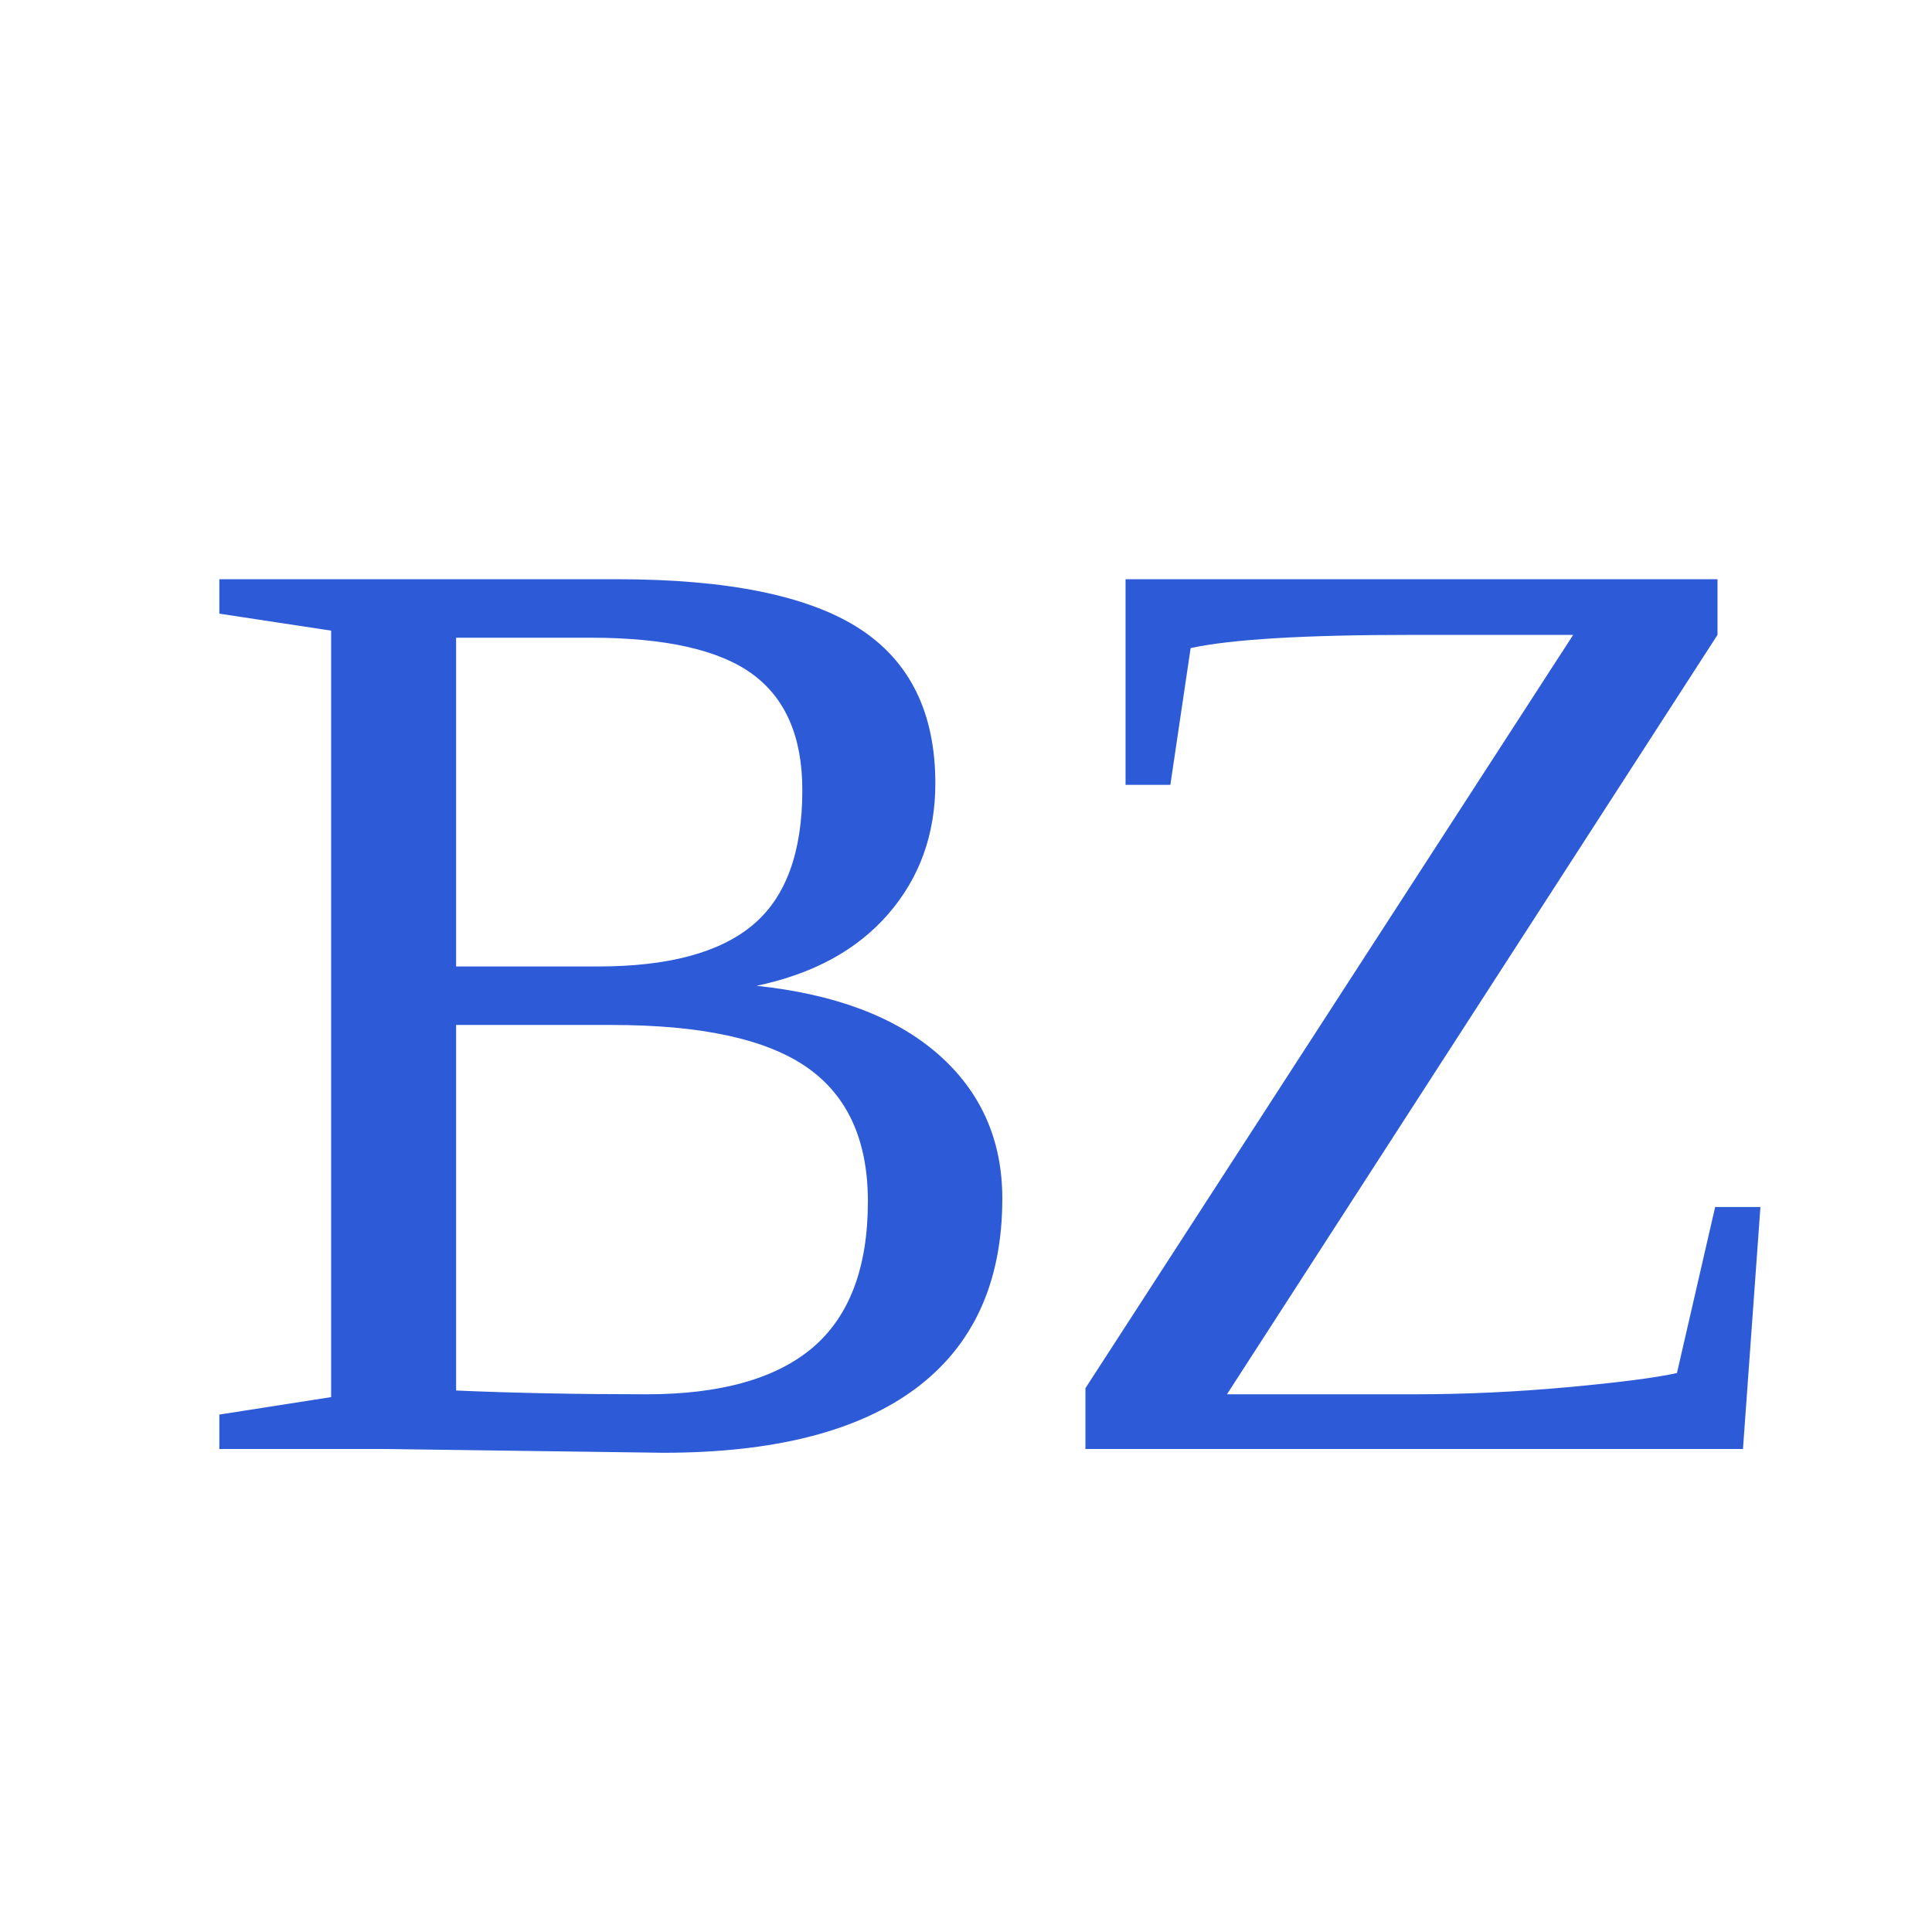
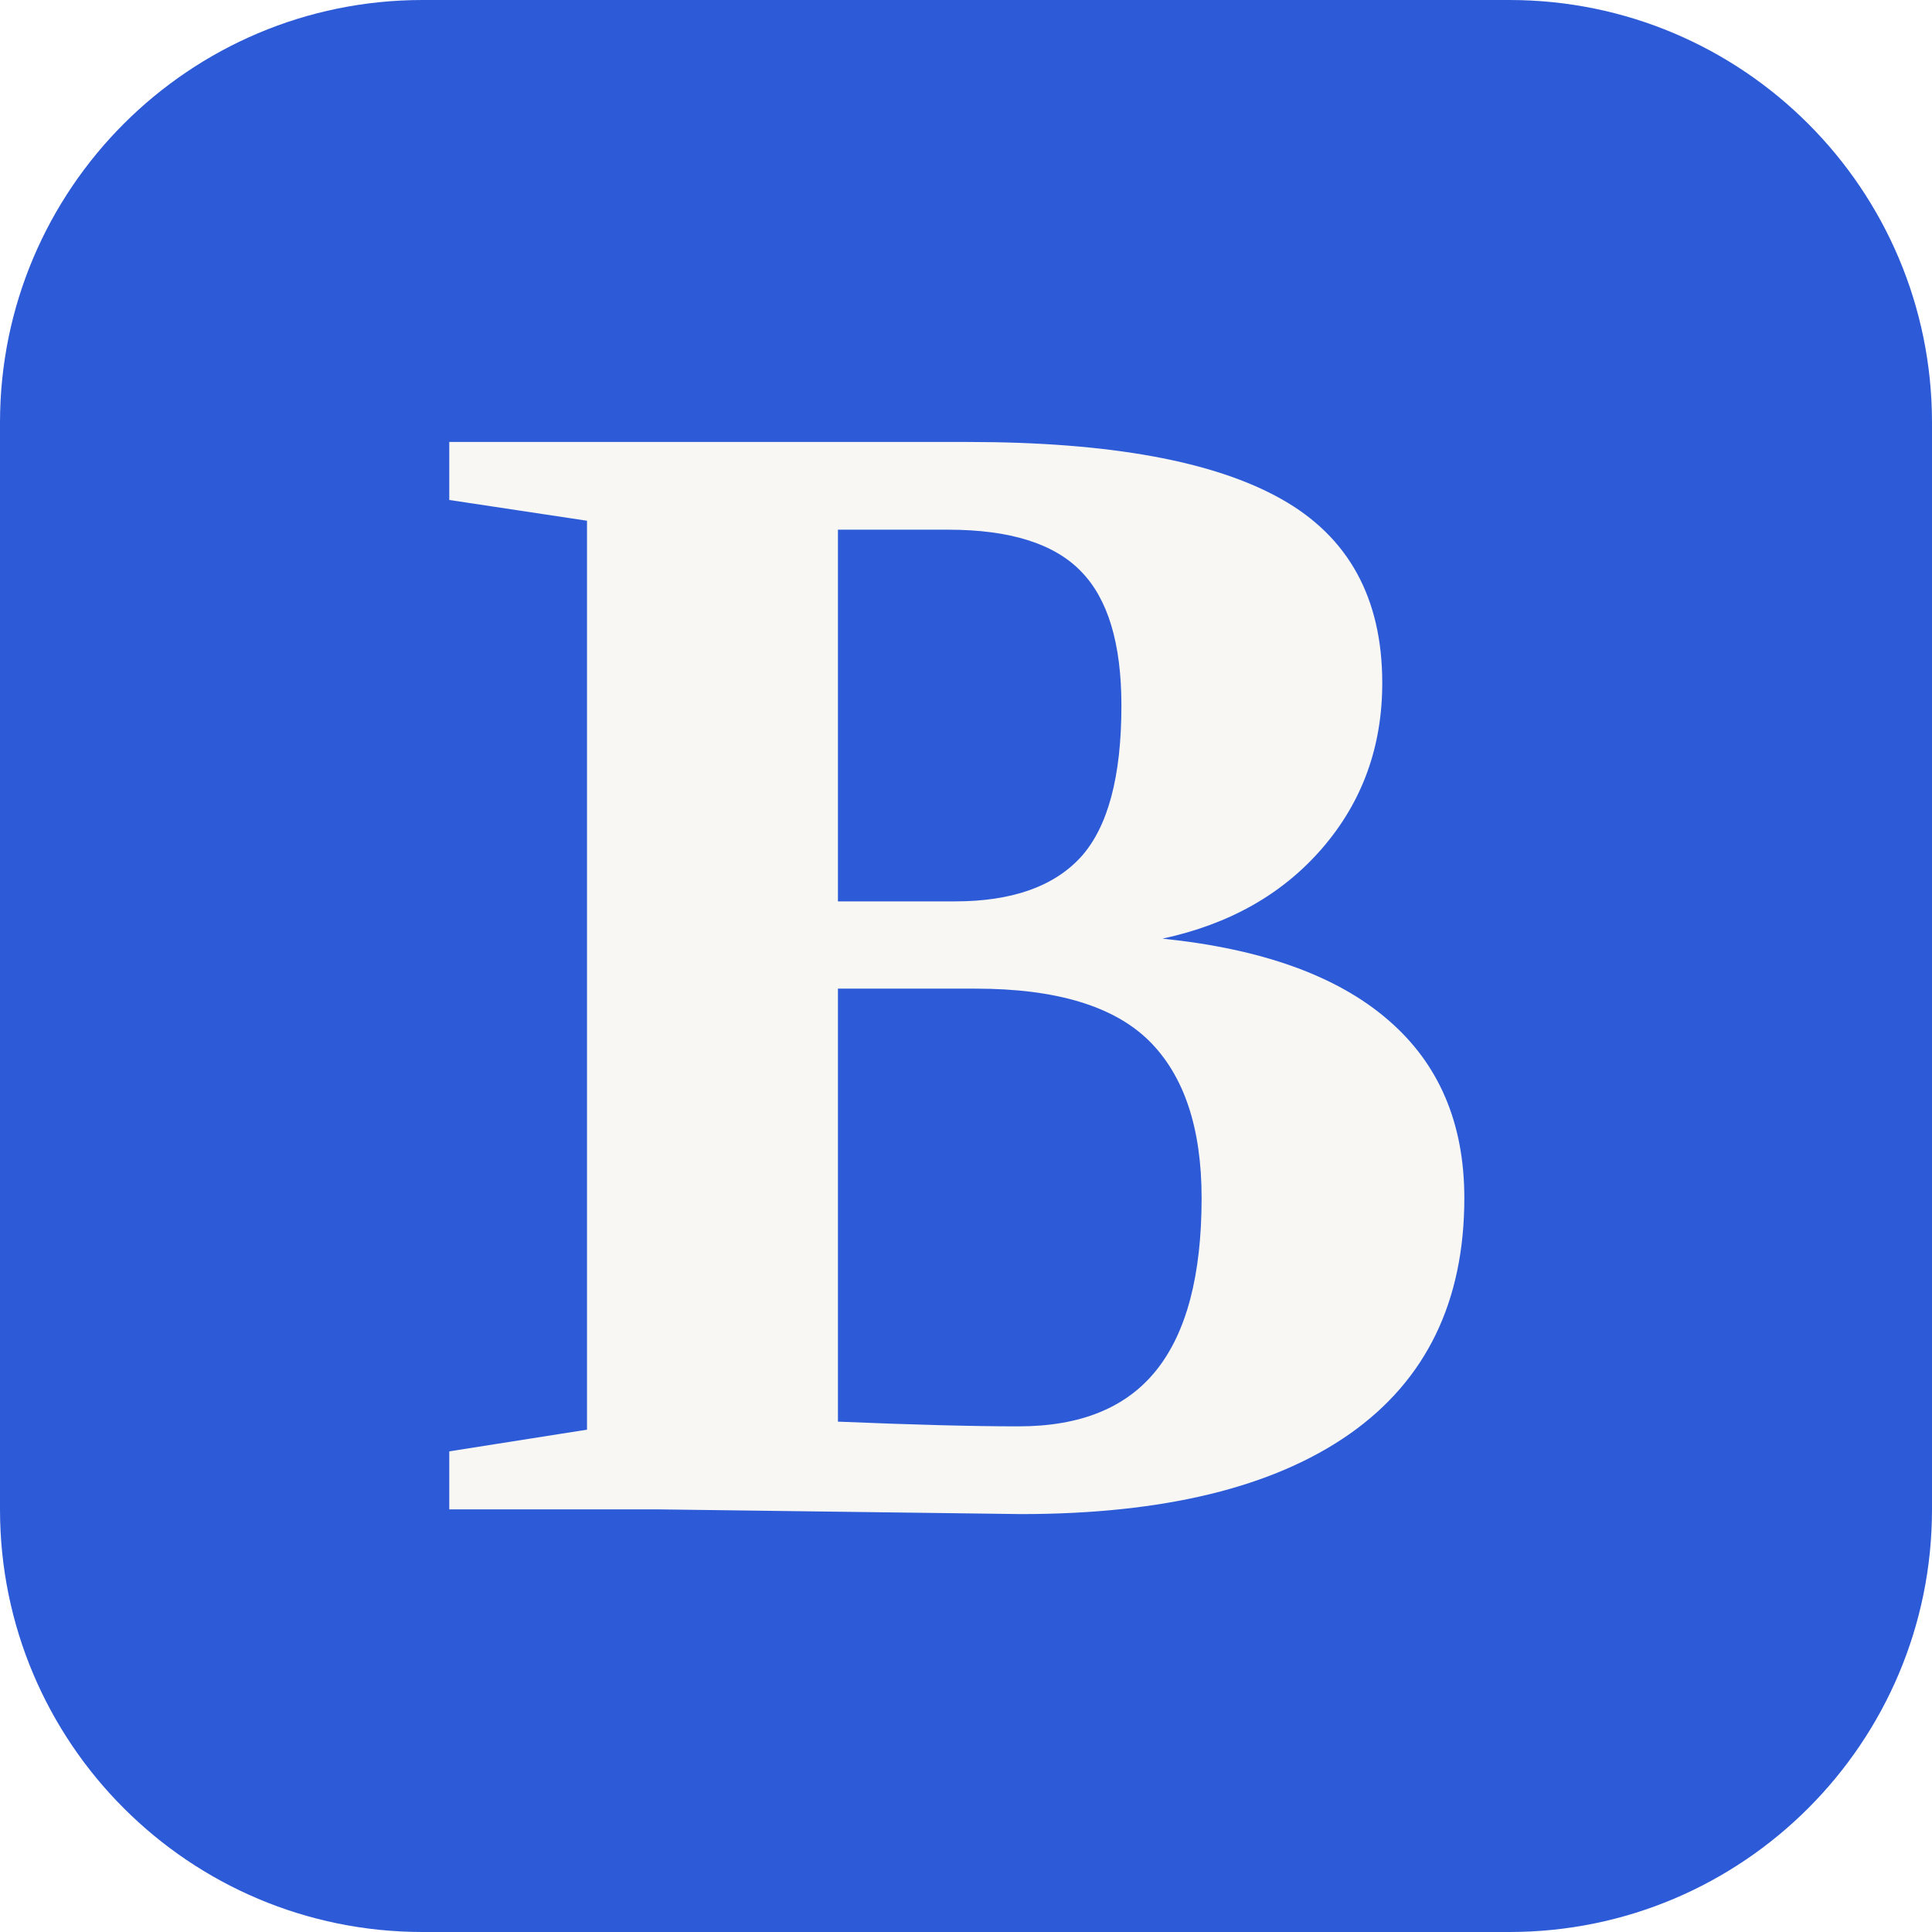
<svg xmlns="http://www.w3.org/2000/svg" viewBox="0 0 64 64" width="64" height="64">
  <style>
-     text { fill: #2d5bd7; }
+     .bg { fill: #2d5bd7; }
+     .letter { fill: #f8f7f4; }
    @media (prefers-color-scheme: dark) {
-       text { fill: #6b9eff; }
+       .bg { fill: #6b9eff; }
+       .letter { fill: #0c0e12; }
    }
  </style>
-   <text x="6" y="48" font-family="Georgia, 'Times New Roman', serif" font-size="44" font-weight="400" letter-spacing="-1.5">BZ</text>
+   <rect class="bg" x="0" y="0" width="64" height="64" rx="14" ry="14" />
+   <text class="letter" x="32" y="50" text-anchor="middle" font-family="Georgia, 'Times New Roman', serif" font-size="54" font-weight="700">B</text>
</svg>
